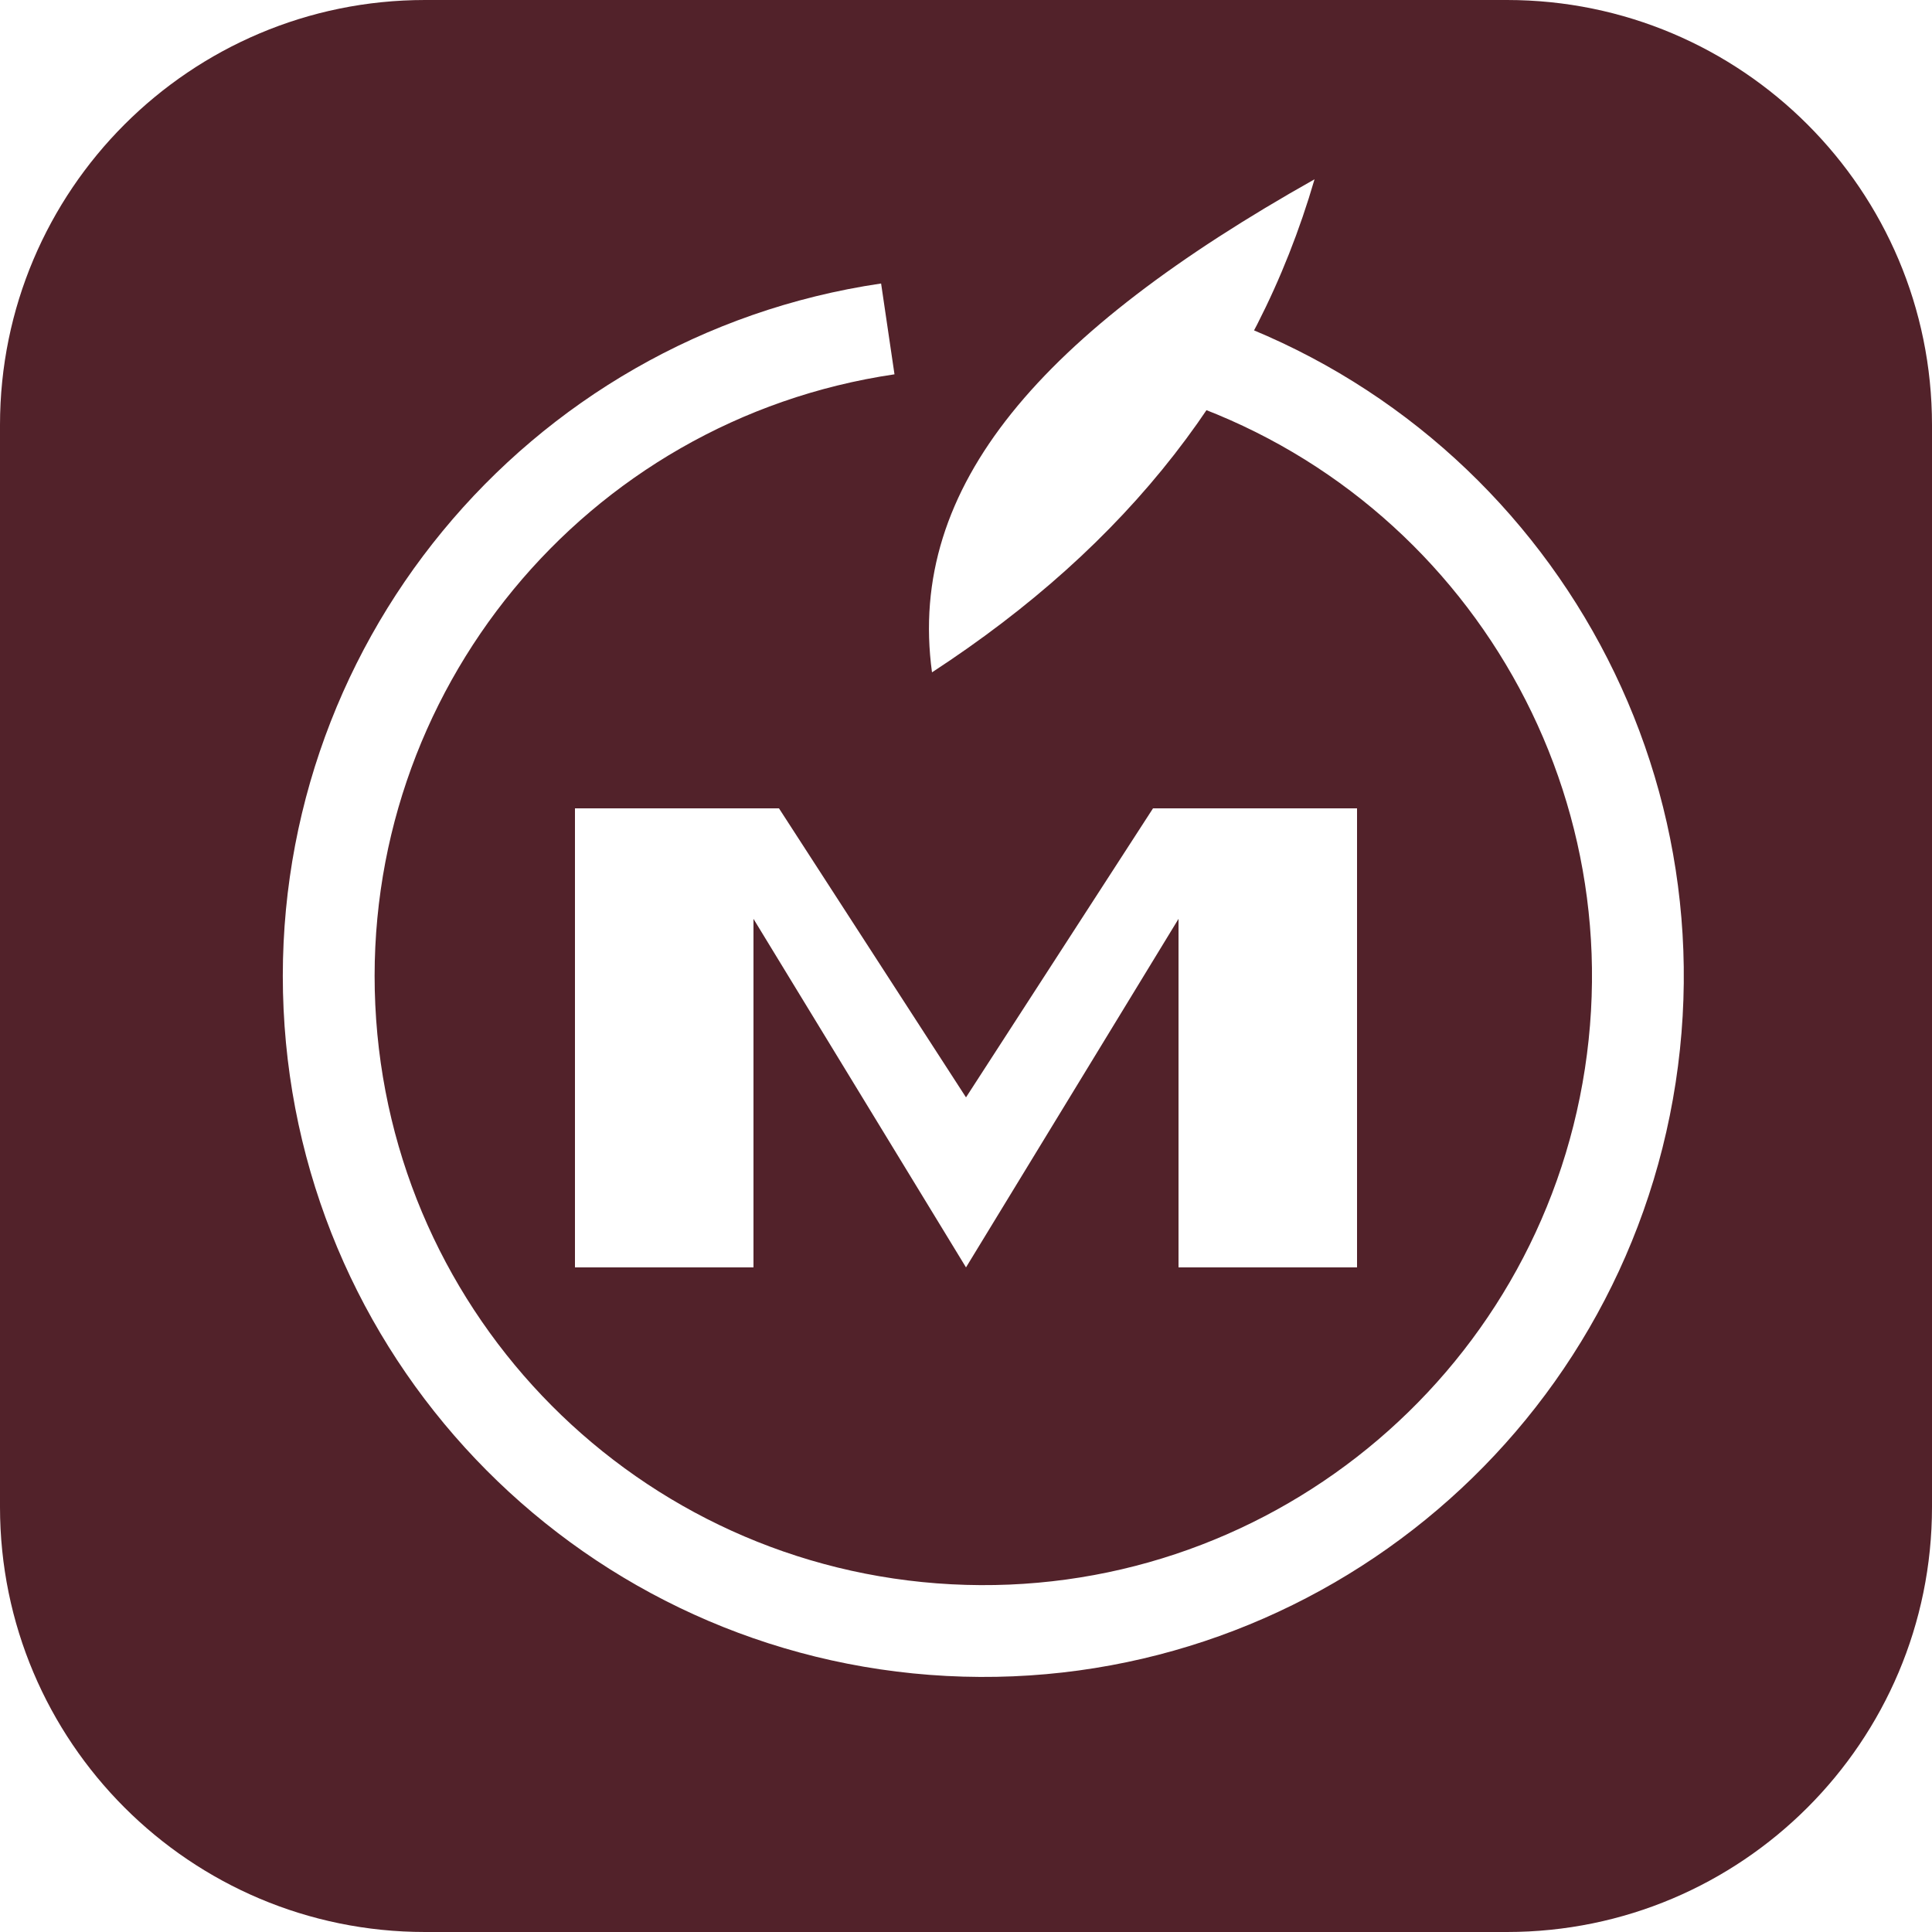
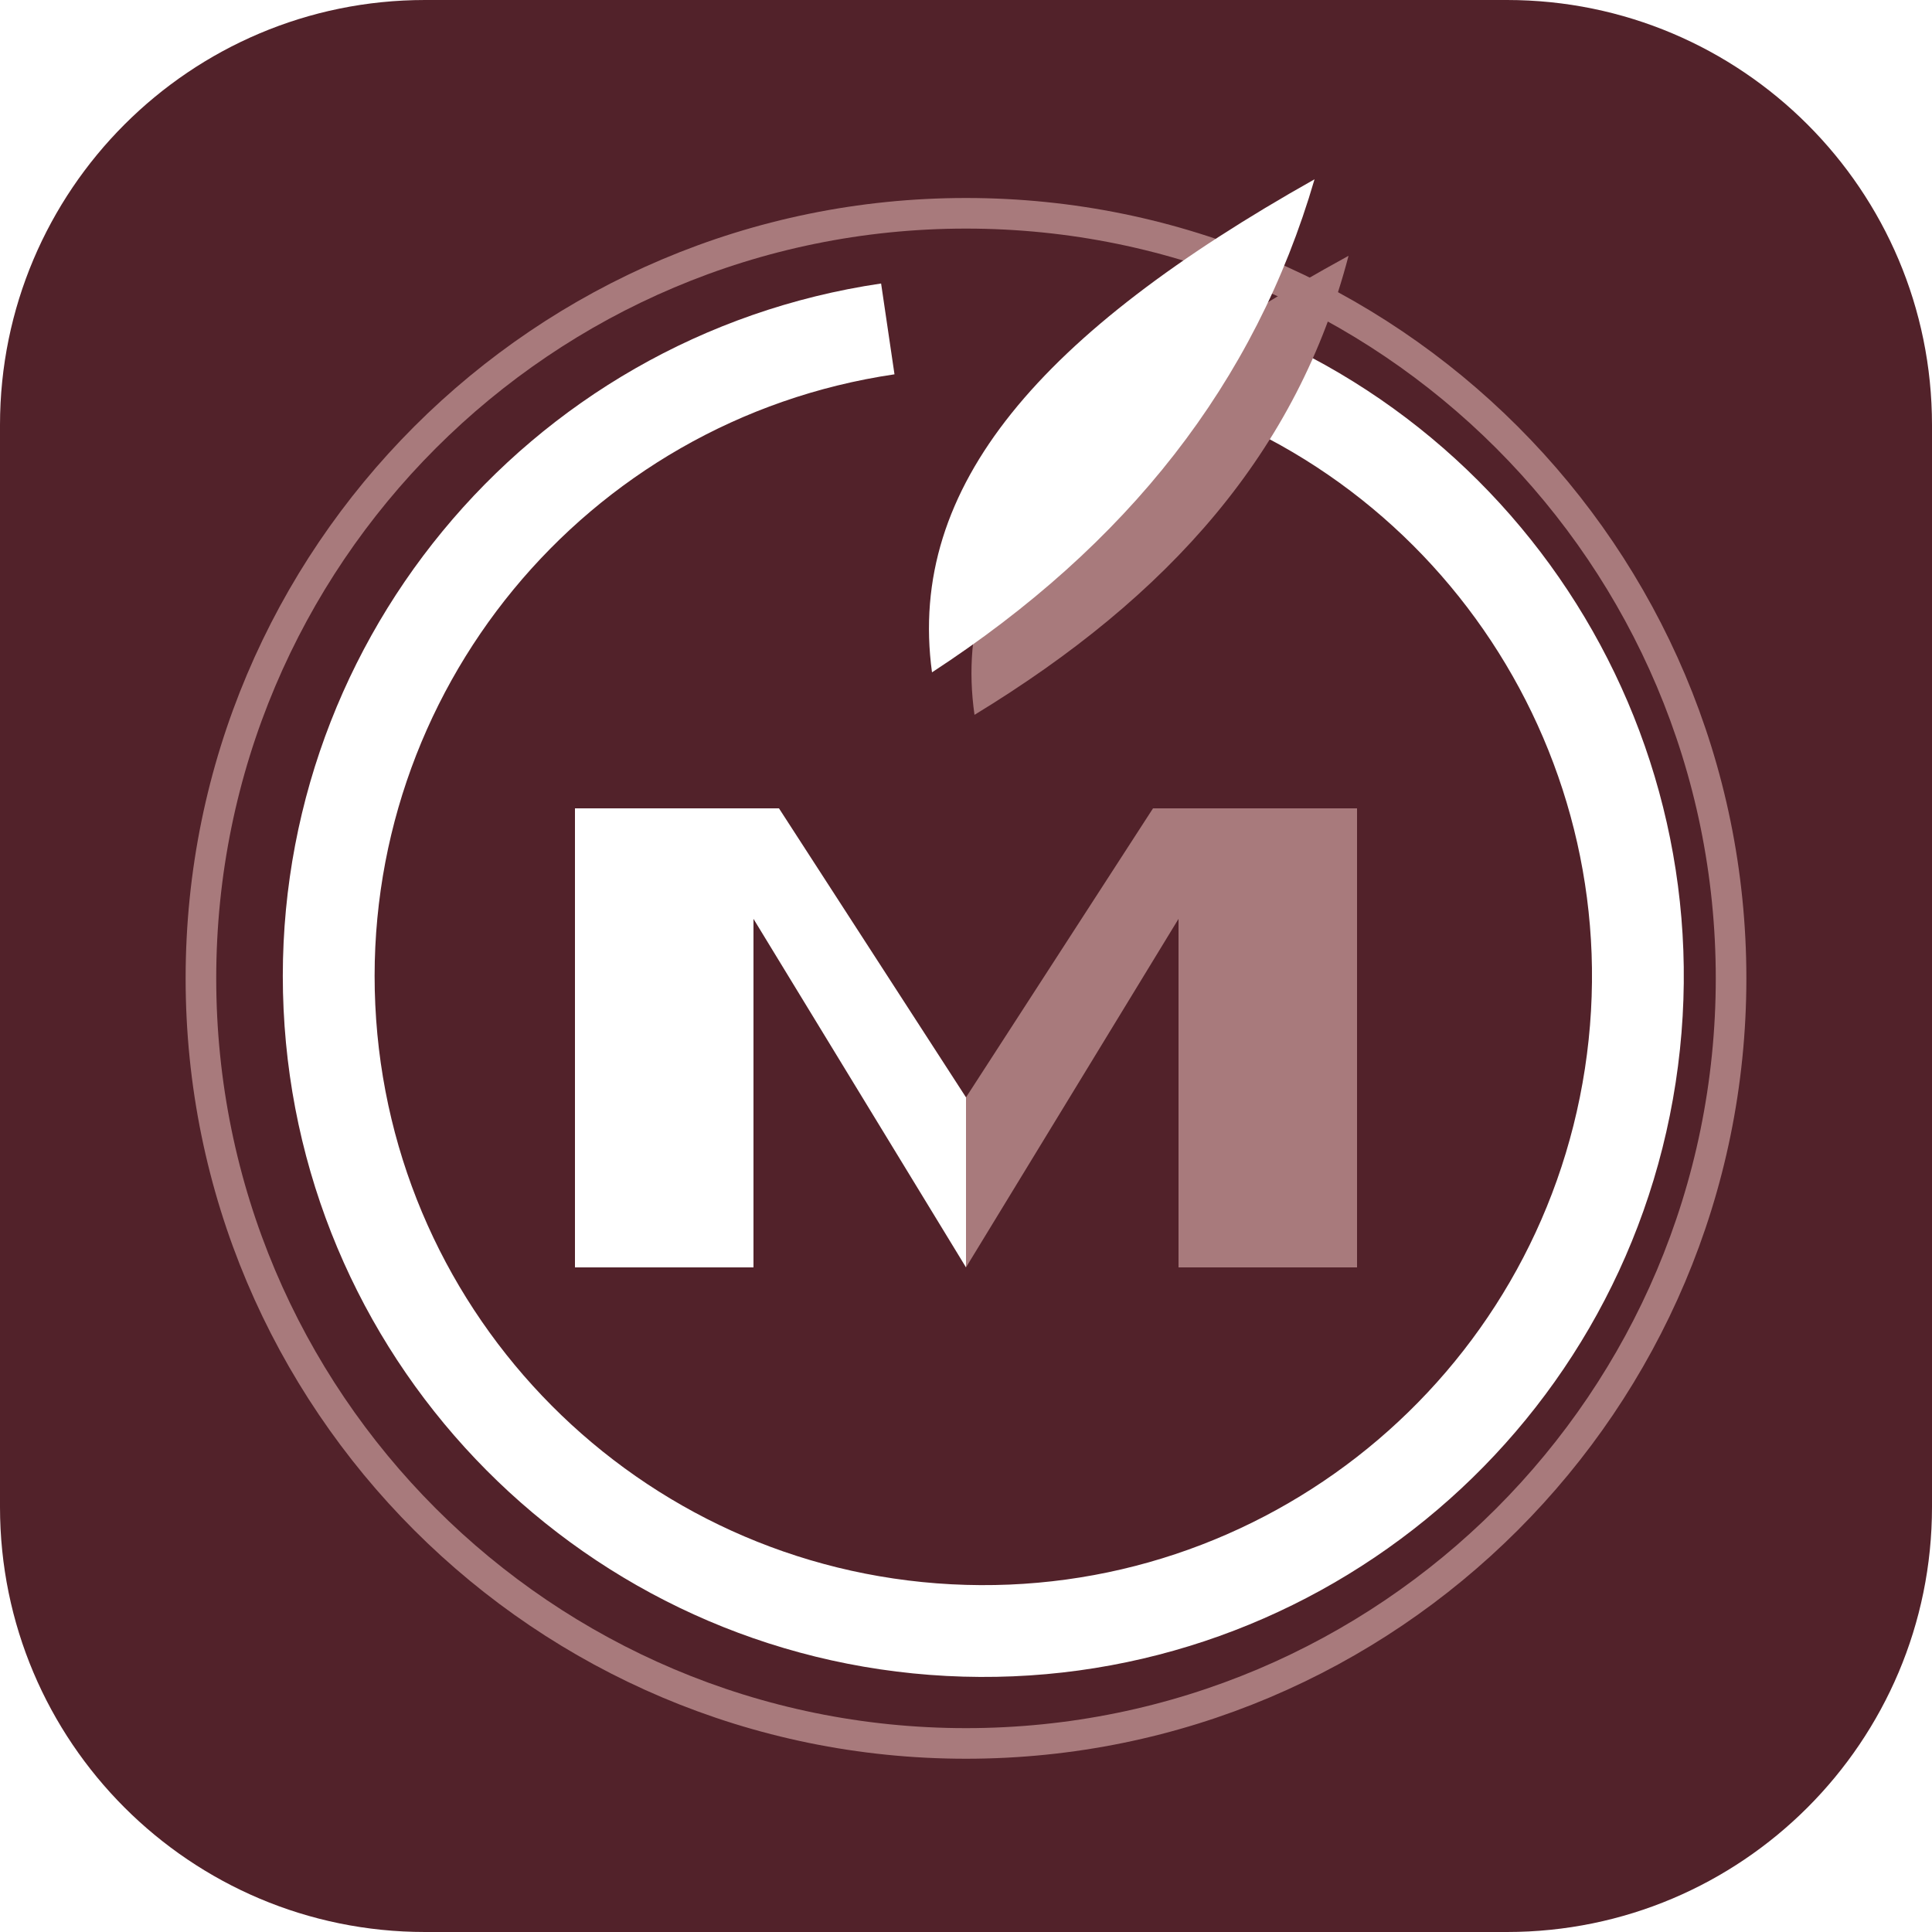
<svg xmlns="http://www.w3.org/2000/svg" viewBox="0 0 100 100">
  <rect width="100" height="100" rx="22" fill="#52222a" />
  <g transform="translate(6 4) scale(.88)" color="#ffffff">
+     <circle class="m-ring2" cx="50" cy="53" r="45" fill="none" stroke="#a87a7c" stroke-width="1.8" />
    <path class="m-ring" d="M60.6 15.6 A38.5 38.5 0 1 1 45.4 14.8" fill="none" stroke="currentColor" stroke-width="5.4" stroke-linecap="butt" />
+     <path class="m-leaf2" d="M50.5 37.5 C49 27 57 19 72.5 10.5 C69.5 22 62 30.5 50.5 37.5Z" fill="#a87a7c" />
    <path class="m-leaf" d="M48 35 C46.5 24 54.5 15 70.5 6 C67 18 59.5 27.5 48 35Z" fill="currentColor" />
-     <path class="m-m2" d="M50 70 L62.5 49.5 L62.5 70 L73 70 L73 43 L61 43 L50 60Z" fill="currentColor" />
+     <path class="m-m2" d="M50 70 L62.5 49.5 L62.5 70 L73 70 L73 43 L61 43 L50 60Z" fill="#a87a7c" />
    <path class="m-m" d="M27 43 L39 43 L50 60 L50 70 L37.5 49.5 L37.5 70 L27 70Z" fill="currentColor" />
  </g>
</svg>
